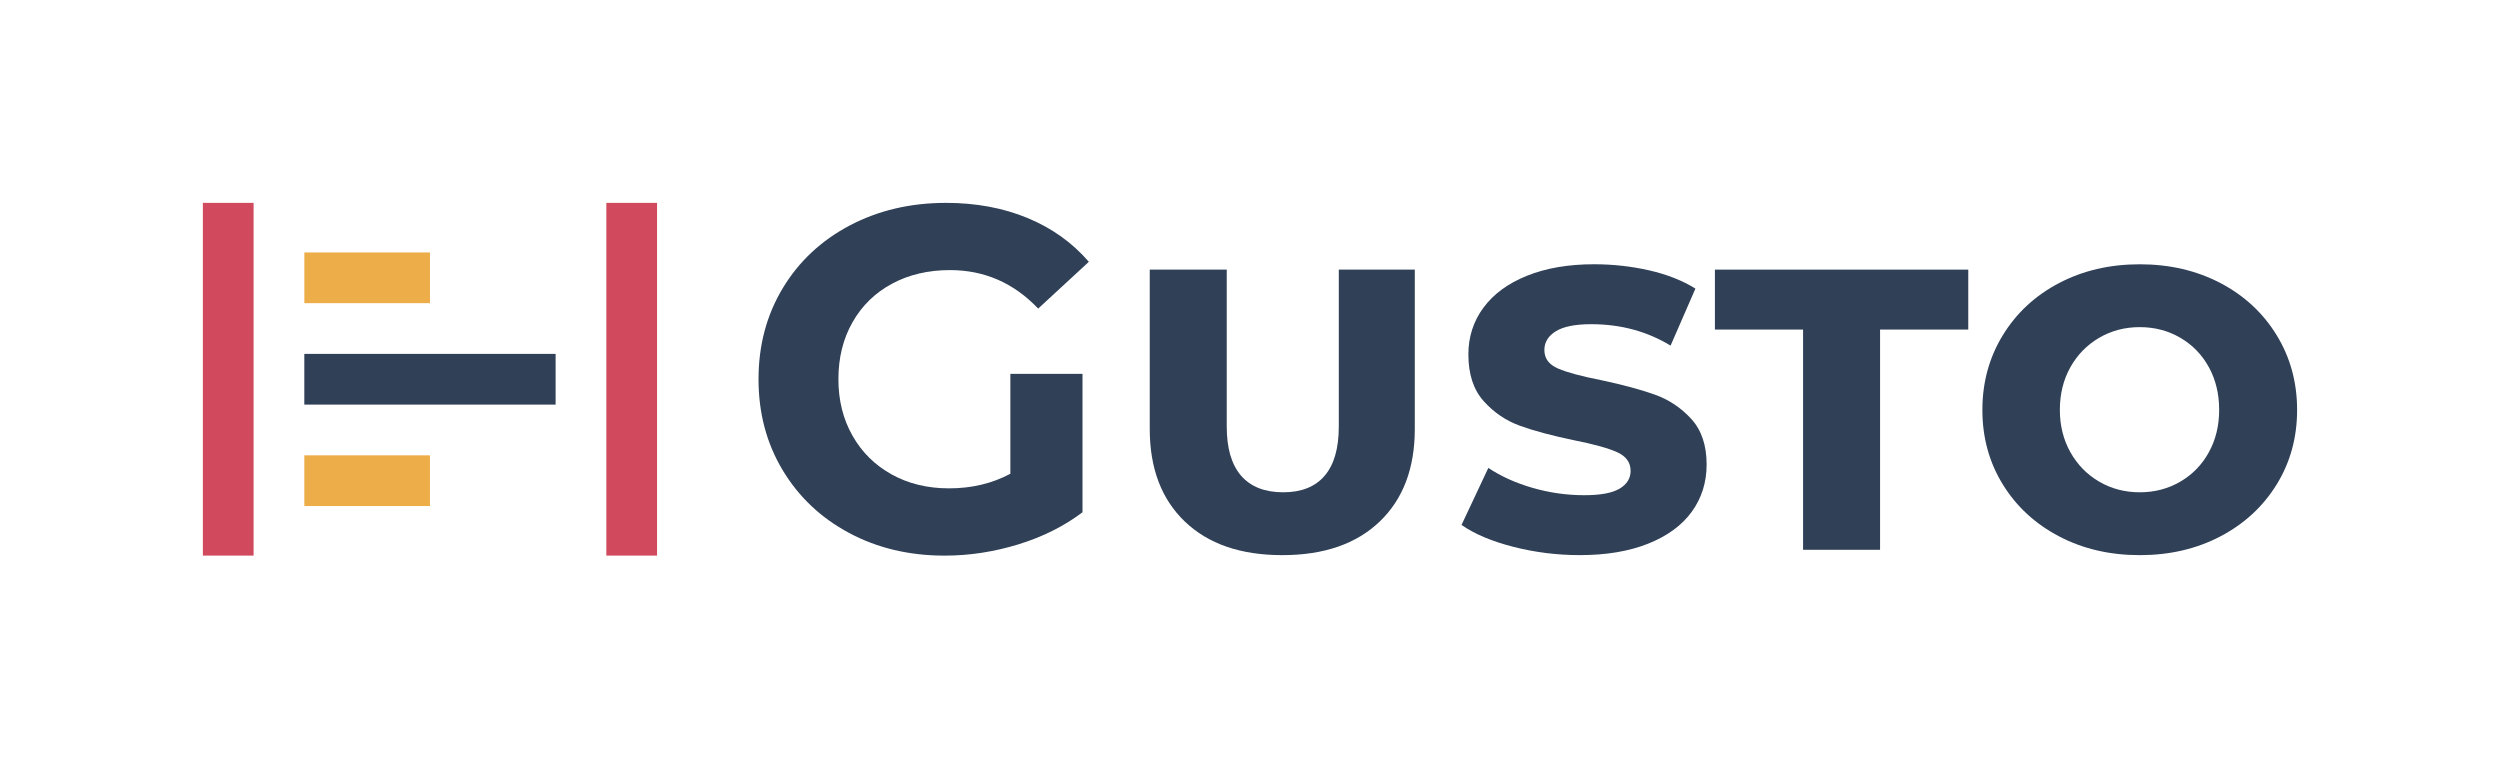
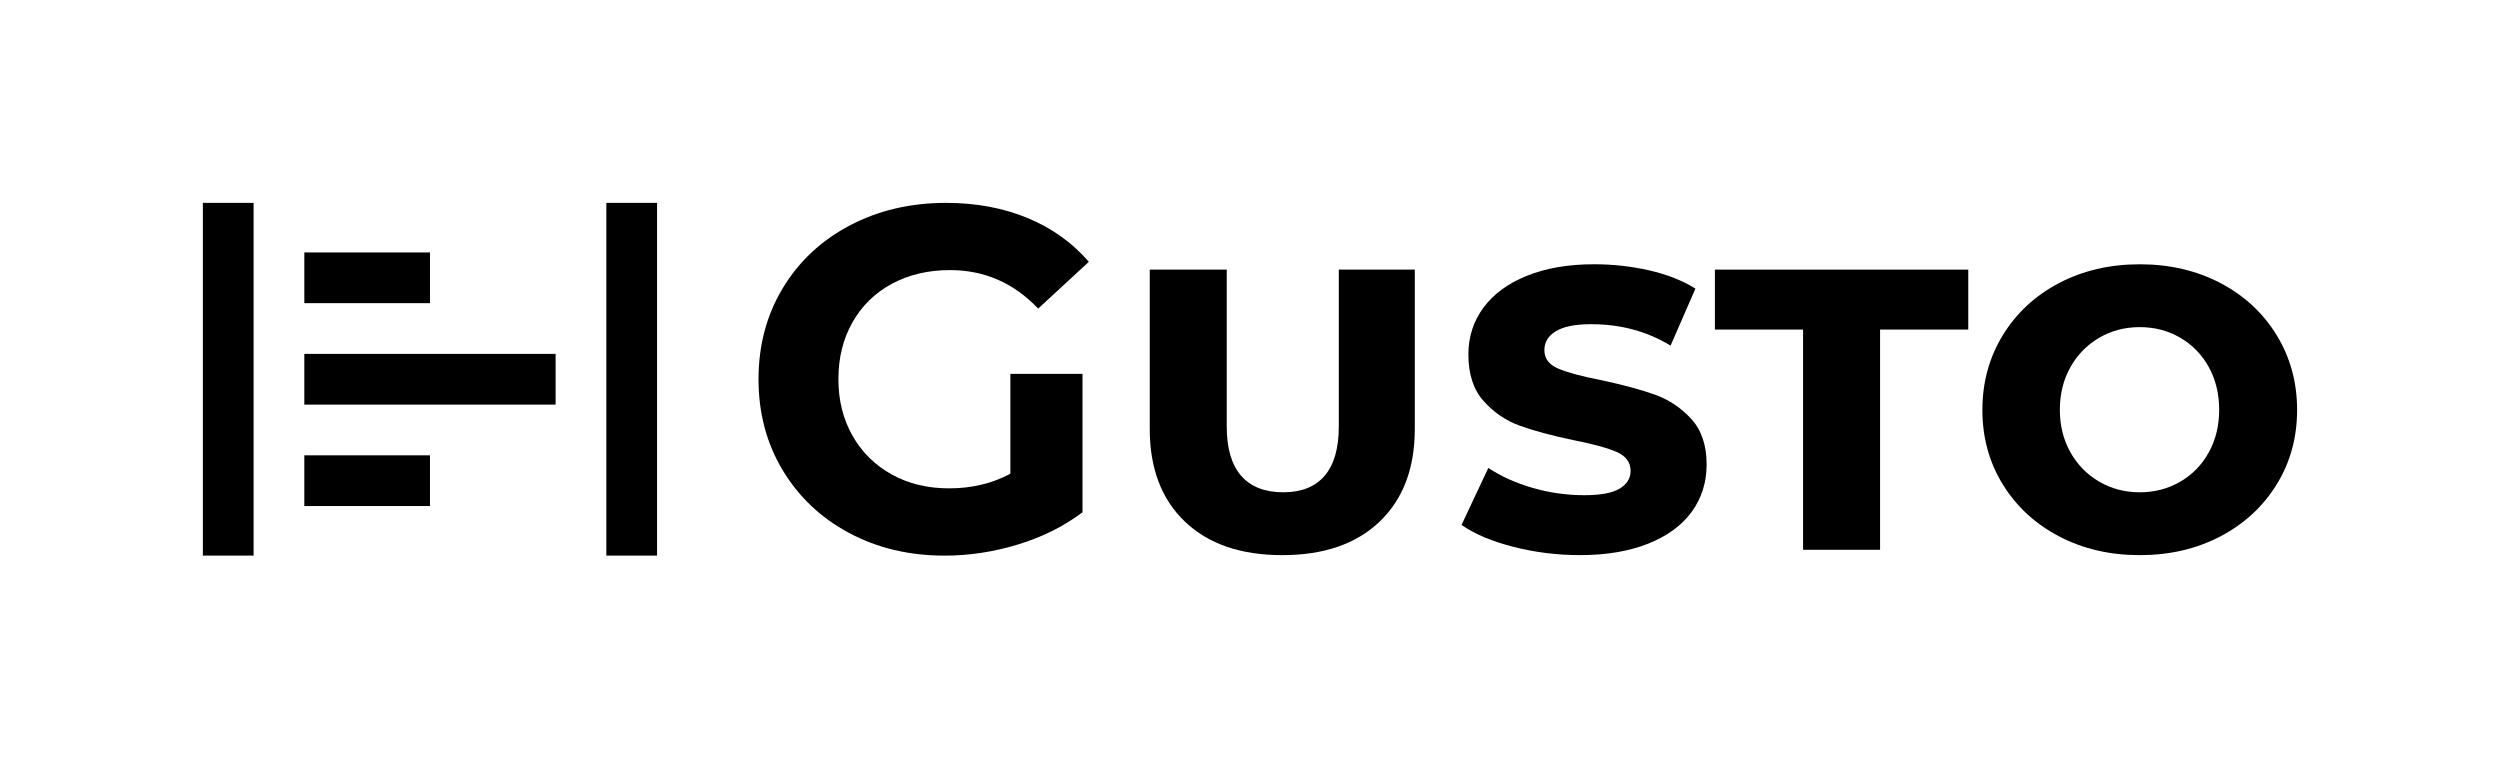
<svg xmlns="http://www.w3.org/2000/svg" version="1.1" id="Layer_1" x="0px" y="0px" viewBox="0 0 1080 327.67" style="enable-background:new 0 0 1080 327.67;" xml:space="preserve">
  <style type="text/css">
	.st0{fill:#D0495C;}
	.st1{fill:#2F4057;}
	.st2{fill:#EDAE49;}
</style>
  <g>
    <g>
      <g>
-         <rect x="87.64" y="87.64" class="st0" width="21.91" height="152.38" />
-         <rect x="261.94" y="87.64" class="st0" width="21.91" height="152.38" />
-         <rect x="174.79" y="109.56" transform="matrix(-1.836970e-16 1 -1 -1.836970e-16 349.5843 -21.911)" class="st1" width="21.91" height="108.56" />
-         <rect x="147.65" y="92.87" transform="matrix(-1.836970e-16 1 -1 -1.836970e-16 278.6213 -38.5939)" class="st2" width="21.91" height="54.28" />
-         <rect x="147.65" y="180.52" transform="matrix(-1.836970e-16 1 -1 -1.836970e-16 366.2661 49.0508)" class="st2" width="21.91" height="54.28" />
+         <rect x="87.64" y="87.64" className="st0" width="21.91" height="152.38" />
+         <rect x="261.94" y="87.64" className="st0" width="21.91" height="152.38" />
+         <rect x="174.79" y="109.56" transform="matrix(-1.836970e-16 1 -1 -1.836970e-16 349.5843 -21.911)" className="st1" width="21.91" height="108.56" />
+         <rect x="147.65" y="92.87" transform="matrix(-1.836970e-16 1 -1 -1.836970e-16 278.6213 -38.5939)" className="st2" width="21.91" height="54.28" />
+         <rect x="147.65" y="180.52" transform="matrix(-1.836970e-16 1 -1 -1.836970e-16 366.2661 49.0508)" className="st2" width="21.91" height="54.28" />
      </g>
      <g>
-         <path class="st1" d="M436.49,161.52h31.15v59.78c-8,6.03-17.26,10.67-27.78,13.89s-21.12,4.84-31.78,4.84     c-15.3,0-29.05-3.26-41.25-9.79c-12.21-6.52-21.78-15.57-28.73-27.15s-10.42-24.66-10.42-39.26c0-14.59,3.47-27.68,10.42-39.25     s16.59-20.63,28.94-27.15c12.35-6.52,26.24-9.79,41.67-9.79c12.91,0,24.63,2.18,35.15,6.52c10.52,4.35,19.37,10.66,26.52,18.94     l-21.89,20.21c-10.52-11.08-23.23-16.63-38.1-16.63c-9.4,0-17.75,1.97-25.05,5.89c-7.3,3.93-12.98,9.47-17.05,16.63     c-4.07,7.15-6.1,15.36-6.1,24.62c0,9.12,2.03,17.26,6.1,24.42c4.07,7.16,9.71,12.73,16.94,16.73c7.23,4,15.47,6,24.73,6     c9.82,0,18.66-2.1,26.52-6.31V161.52z" />
-         <path class="st1" d="M511.84,225.3c-10.1-9.68-15.15-23.01-15.15-39.99v-68.83h33.26v67.77c0,9.4,2.07,16.49,6.21,21.26     c4.14,4.77,10.21,7.16,18.21,7.16c7.86,0,13.82-2.39,17.89-7.16c4.07-4.77,6.1-11.85,6.1-21.26v-67.77h32.83v68.83     c0,16.98-5.05,30.31-15.15,39.99c-10.1,9.68-24.14,14.52-42.1,14.52C535.97,239.82,521.94,234.98,511.84,225.3z" />
-         <path class="st1" d="M653.8,236.24c-9.33-2.39-16.81-5.54-22.42-9.47l11.58-24.63c5.47,3.65,11.86,6.52,19.15,8.63     c7.29,2.1,14.73,3.16,22.31,3.16c7.02,0,12.1-0.95,15.26-2.84c3.16-1.89,4.74-4.45,4.74-7.68c0-3.64-1.97-6.35-5.89-8.1     c-3.93-1.75-10.18-3.47-18.73-5.16c-9.4-1.96-17.12-4.03-23.15-6.21c-6.04-2.17-11.26-5.72-15.68-10.63     c-4.42-4.91-6.63-11.64-6.63-20.21c0-7.58,2.17-14.31,6.52-20.2c4.35-5.9,10.63-10.49,18.84-13.79     c8.21-3.3,17.85-4.95,28.94-4.95c8.14,0,16.07,0.88,23.79,2.63c7.71,1.76,14.38,4.39,19.99,7.89l-10.73,24.63     c-10.1-6.17-21.54-9.26-34.31-9.26c-6.88,0-11.96,1.02-15.26,3.05c-3.3,2.04-4.95,4.74-4.95,8.1c0,3.65,1.96,6.31,5.89,8     c3.93,1.69,10.17,3.37,18.73,5.05c9.26,1.97,16.94,4.03,23.05,6.21c6.1,2.18,11.37,5.68,15.79,10.52     c4.42,4.84,6.63,11.4,6.63,19.68c0,7.72-2.14,14.52-6.42,20.42c-4.28,5.89-10.56,10.49-18.84,13.79     c-8.28,3.29-18.1,4.94-29.47,4.94C672.71,239.82,663.13,238.62,653.8,236.24z" />
-         <path class="st1" d="M778.93,142.37h-38.09v-25.89h109.45v25.89h-38.1v95.14h-33.26V142.37z" />
-         <path class="st1" d="M889.54,231.72c-10.31-5.4-18.42-12.87-24.31-22.42c-5.89-9.54-8.84-20.27-8.84-32.2     c0-11.93,2.95-22.7,8.84-32.31c5.89-9.61,14-17.12,24.31-22.52c10.31-5.4,21.92-8.1,34.83-8.1c12.91,0,24.52,2.7,34.83,8.1     c10.31,5.4,18.42,12.91,24.31,22.52c5.89,9.61,8.84,20.38,8.84,32.31c0,11.93-2.95,22.66-8.84,32.2     c-5.89,9.54-14,17.02-24.31,22.42c-10.31,5.4-21.93,8.1-34.83,8.1C911.46,239.82,899.85,237.12,889.54,231.72z M941.95,208.04     c5.26-3.09,9.37-7.33,12.31-12.73c2.95-5.4,4.42-11.47,4.42-18.21c0-6.87-1.47-13.02-4.42-18.42c-2.95-5.4-7.05-9.65-12.31-12.73     c-5.26-3.09-11.12-4.63-17.58-4.63c-6.46,0-12.31,1.54-17.57,4.63c-5.26,3.09-9.4,7.33-12.42,12.73     c-3.02,5.4-4.52,11.54-4.52,18.42c0,6.73,1.51,12.81,4.52,18.21c3.02,5.4,7.16,9.65,12.42,12.73c5.26,3.09,11.12,4.63,17.57,4.63     C930.82,212.67,936.68,211.12,941.95,208.04z" />
+         <path className="st1" d="M436.49,161.52h31.15v59.78c-8,6.03-17.26,10.67-27.78,13.89s-21.12,4.84-31.78,4.84     c-15.3,0-29.05-3.26-41.25-9.79c-12.21-6.52-21.78-15.57-28.73-27.15s-10.42-24.66-10.42-39.26c0-14.59,3.47-27.68,10.42-39.25     s16.59-20.63,28.94-27.15c12.35-6.52,26.24-9.79,41.67-9.79c12.91,0,24.63,2.18,35.15,6.52c10.52,4.35,19.37,10.66,26.52,18.94     l-21.89,20.21c-10.52-11.08-23.23-16.63-38.1-16.63c-9.4,0-17.75,1.97-25.05,5.89c-7.3,3.93-12.98,9.47-17.05,16.63     c-4.07,7.15-6.1,15.36-6.1,24.62c0,9.12,2.03,17.26,6.1,24.42c4.07,7.16,9.71,12.73,16.94,16.73c7.23,4,15.47,6,24.73,6     c9.82,0,18.66-2.1,26.52-6.31V161.52z" />
+         <path className="st1" d="M511.84,225.3c-10.1-9.68-15.15-23.01-15.15-39.99v-68.83h33.26v67.77c0,9.4,2.07,16.49,6.21,21.26     c4.14,4.77,10.21,7.16,18.21,7.16c7.86,0,13.82-2.39,17.89-7.16c4.07-4.77,6.1-11.85,6.1-21.26v-67.77h32.83v68.83     c0,16.98-5.05,30.31-15.15,39.99c-10.1,9.68-24.14,14.52-42.1,14.52C535.97,239.82,521.94,234.98,511.84,225.3z" />
+         <path className="st1" d="M653.8,236.24c-9.33-2.39-16.81-5.54-22.42-9.47l11.58-24.63c5.47,3.65,11.86,6.52,19.15,8.63     c7.29,2.1,14.73,3.16,22.31,3.16c7.02,0,12.1-0.95,15.26-2.84c3.16-1.89,4.74-4.45,4.74-7.68c0-3.64-1.97-6.35-5.89-8.1     c-3.93-1.75-10.18-3.47-18.73-5.16c-9.4-1.96-17.12-4.03-23.15-6.21c-6.04-2.17-11.26-5.72-15.68-10.63     c-4.42-4.91-6.63-11.64-6.63-20.21c0-7.58,2.17-14.31,6.52-20.2c4.35-5.9,10.63-10.49,18.84-13.79     c8.21-3.3,17.85-4.95,28.94-4.95c8.14,0,16.07,0.88,23.79,2.63c7.71,1.76,14.38,4.39,19.99,7.89l-10.73,24.63     c-10.1-6.17-21.54-9.26-34.31-9.26c-6.88,0-11.96,1.02-15.26,3.05c-3.3,2.04-4.95,4.74-4.95,8.1c0,3.65,1.96,6.31,5.89,8     c3.93,1.69,10.17,3.37,18.73,5.05c9.26,1.97,16.94,4.03,23.05,6.21c6.1,2.18,11.37,5.68,15.79,10.52     c4.42,4.84,6.63,11.4,6.63,19.68c0,7.72-2.14,14.52-6.42,20.42c-4.28,5.89-10.56,10.49-18.84,13.79     c-8.28,3.29-18.1,4.94-29.47,4.94C672.71,239.82,663.13,238.62,653.8,236.24z" />
+         <path className="st1" d="M778.93,142.37h-38.09v-25.89h109.45v25.89h-38.1v95.14h-33.26V142.37z" />
+         <path className="st1" d="M889.54,231.72c-10.31-5.4-18.42-12.87-24.31-22.42c-5.89-9.54-8.84-20.27-8.84-32.2     c0-11.93,2.95-22.7,8.84-32.31c5.89-9.61,14-17.12,24.31-22.52c10.31-5.4,21.92-8.1,34.83-8.1c12.91,0,24.52,2.7,34.83,8.1     c10.31,5.4,18.42,12.91,24.31,22.52c5.89,9.61,8.84,20.38,8.84,32.31c0,11.93-2.95,22.66-8.84,32.2     c-5.89,9.54-14,17.02-24.31,22.42c-10.31,5.4-21.93,8.1-34.83,8.1C911.46,239.82,899.85,237.12,889.54,231.72z M941.95,208.04     c5.26-3.09,9.37-7.33,12.31-12.73c2.95-5.4,4.42-11.47,4.42-18.21c0-6.87-1.47-13.02-4.42-18.42c-2.95-5.4-7.05-9.65-12.31-12.73     c-5.26-3.09-11.12-4.63-17.58-4.63c-6.46,0-12.31,1.54-17.57,4.63c-5.26,3.09-9.4,7.33-12.42,12.73     c-3.02,5.4-4.52,11.54-4.52,18.42c0,6.73,1.51,12.81,4.52,18.21c3.02,5.4,7.16,9.65,12.42,12.73c5.26,3.09,11.12,4.63,17.57,4.63     C930.82,212.67,936.68,211.12,941.95,208.04z" />
      </g>
    </g>
  </g>
</svg>
